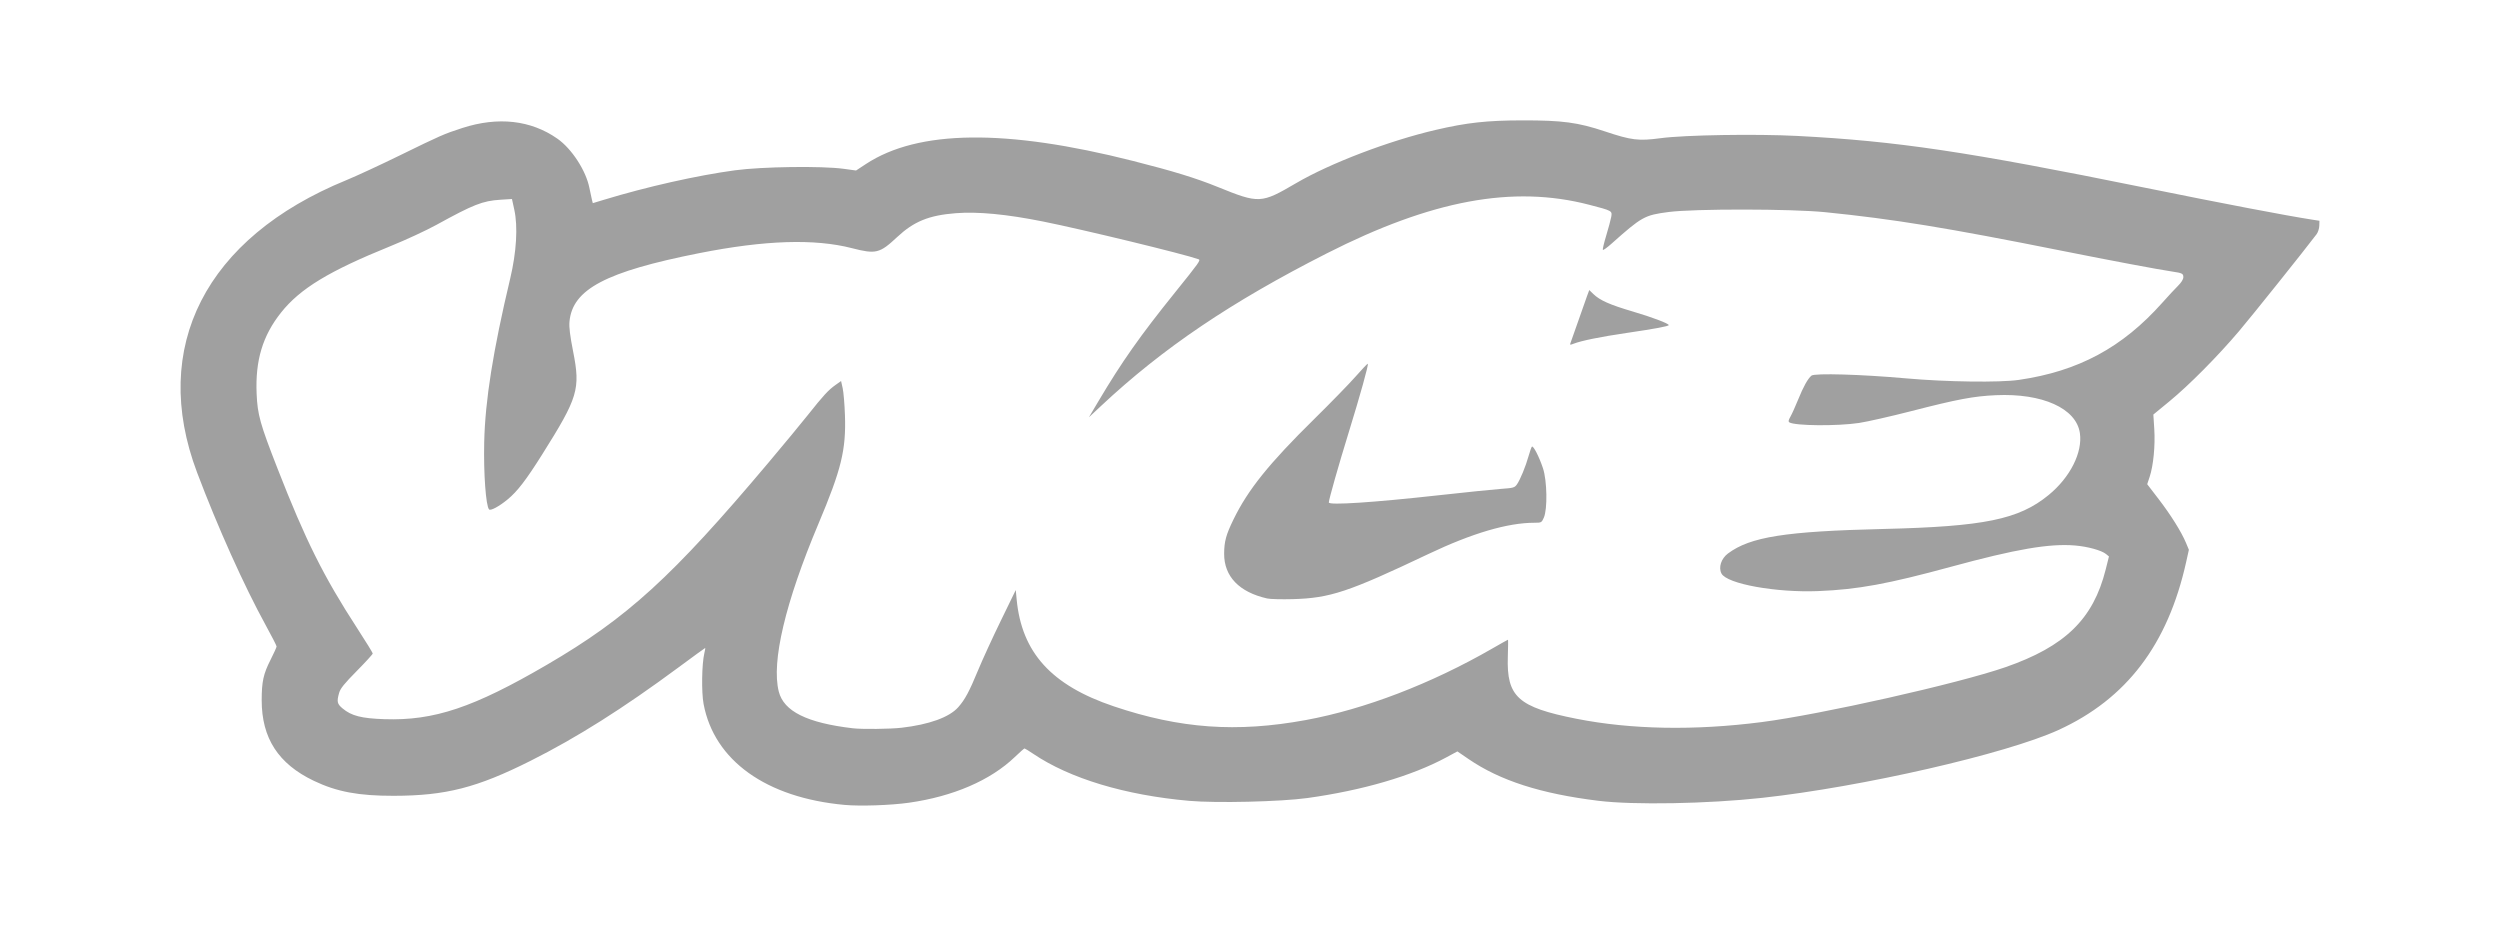
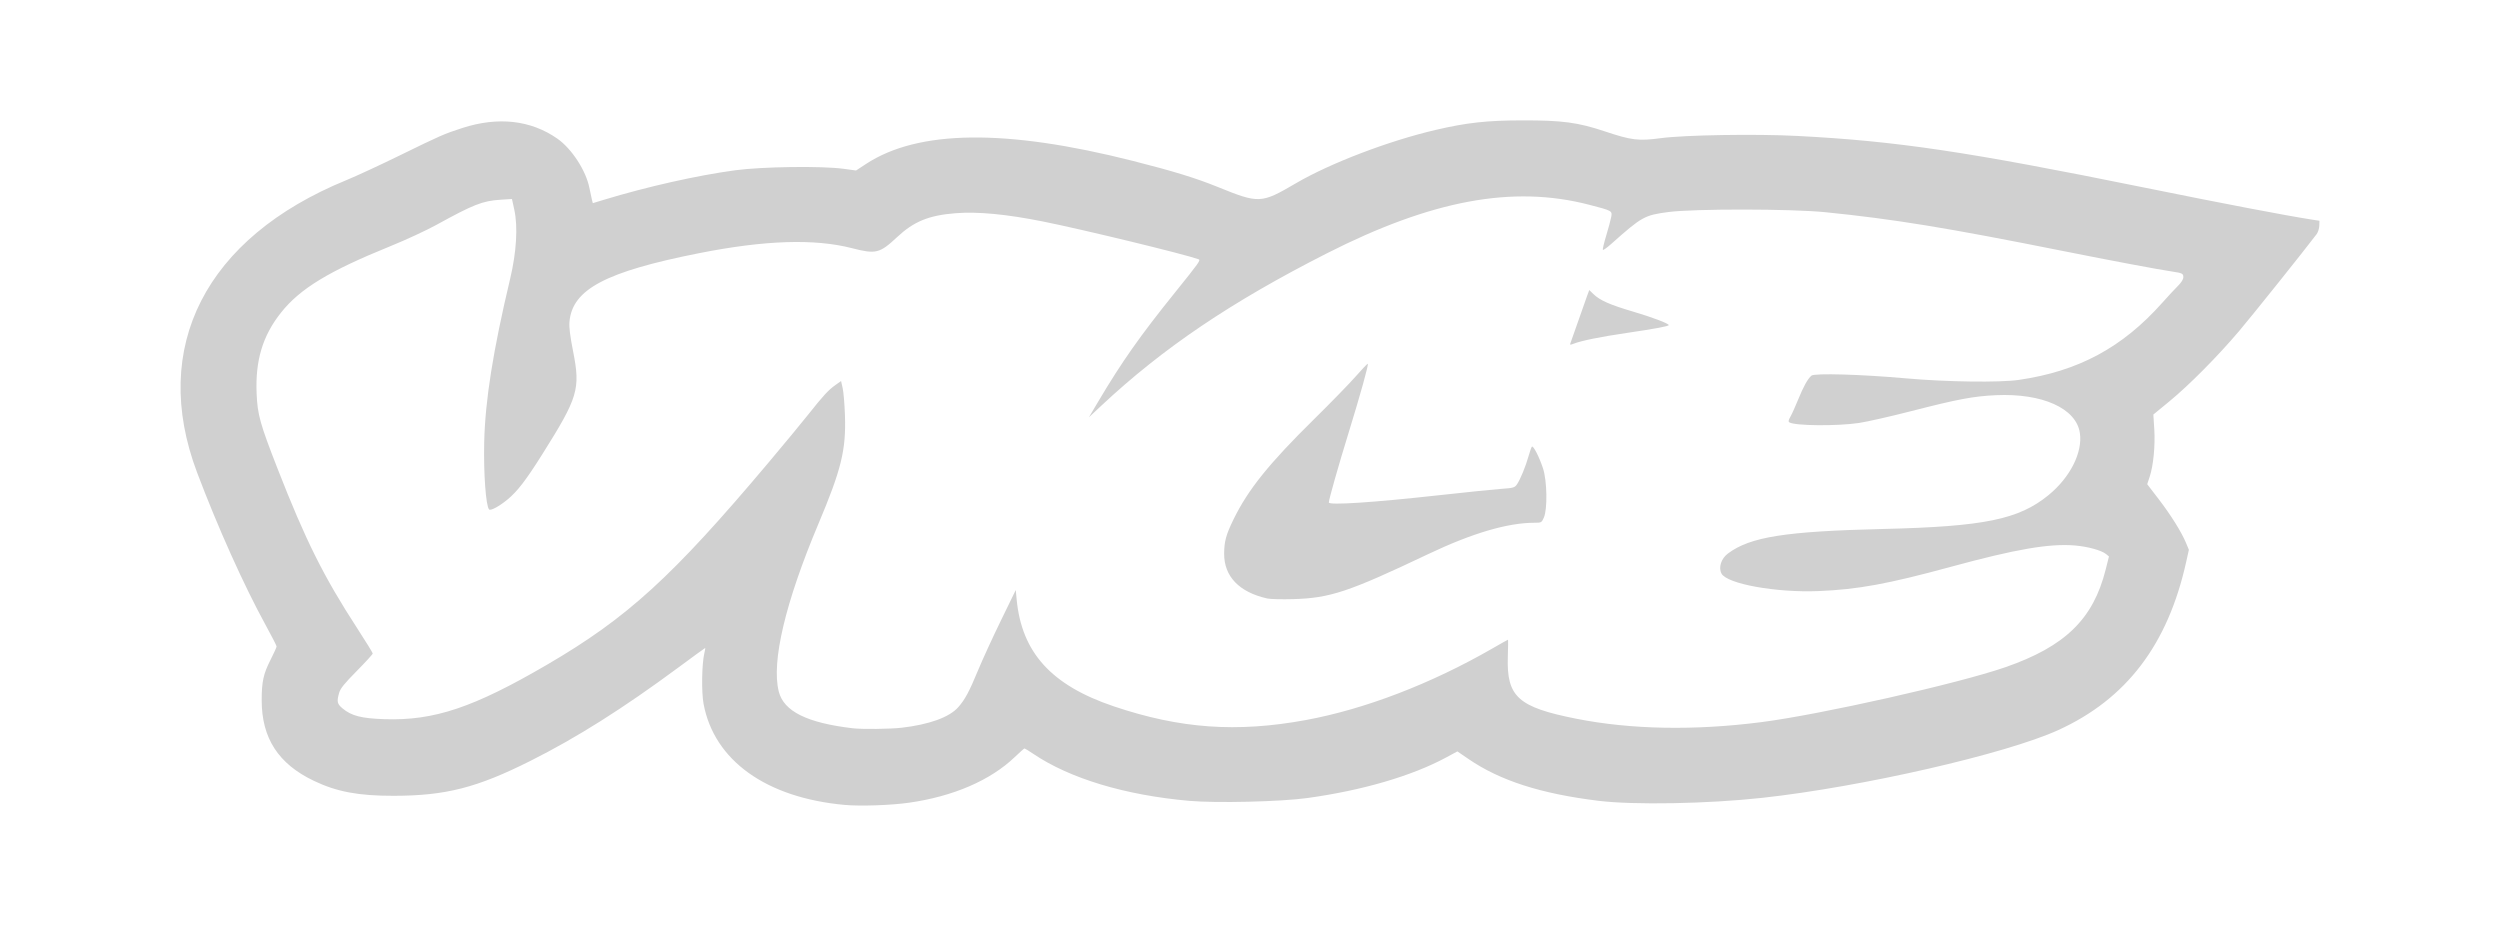
- <svg xmlns="http://www.w3.org/2000/svg" width="100%" height="100%" viewBox="0 0 540 200" version="1.1" xml:space="preserve" style="fill-rule:evenodd;clip-rule:evenodd;stroke-linejoin:round;stroke-miterlimit:1.414;">
+ <svg xmlns="http://www.w3.org/2000/svg" width="100%" height="100%" viewBox="0 0 540 200" version="1.1" xml:space="preserve" style="fill-rule:evenodd;clip-rule:evenodd;stroke-linejoin:round;stroke-miterlimit:2;">
  <g id="vice">
-     <path id="vice1" d="M182.437,173.861c-16.943,-1.548 -28.173,-9.586 -30.463,-21.806c-0.48,-2.559 -0.387,-8.669 0.167,-10.977c0.147,-0.613 0.227,-1.114 0.177,-1.114c-0.049,0 -2.635,1.882 -5.746,4.183c-12.038,8.901 -21.945,15.156 -31.983,20.195c-11.581,5.812 -18.32,7.535 -29.544,7.553c-7.616,0.011 -12.293,-0.866 -17.258,-3.239c-7.674,-3.668 -11.262,-9.213 -11.262,-17.404c0,-4.002 0.366,-5.681 1.895,-8.693c0.727,-1.434 1.323,-2.75 1.323,-2.924c0,-0.175 -1.067,-2.258 -2.371,-4.631c-4.644,-8.452 -10.347,-21.143 -14.801,-32.939c-10.23,-27.093 1.826,-50.709 32.236,-63.15c2.092,-0.855 7.291,-3.263 11.554,-5.351c8.777,-4.298 9.584,-4.651 13.505,-5.918c7.728,-2.497 14.792,-1.704 20.524,2.303c3.11,2.174 6.187,6.909 6.921,10.646c0.186,0.948 0.427,2.076 0.536,2.505l0.198,0.782l2.34,-0.711c9.381,-2.849 20.16,-5.275 28.374,-6.387c5.839,-0.791 18.727,-0.968 23.458,-0.322l2.691,0.367l2.12,-1.394c11.287,-7.42 30.217,-7.641 57.697,-0.674c8.721,2.211 13.555,3.695 18.287,5.614c8.982,3.641 9.363,3.623 16.951,-0.816c7.376,-4.315 20.022,-9.138 30.146,-11.499c6.763,-1.576 11.058,-2.048 18.747,-2.06c8.63,-0.013 11.958,0.433 17.816,2.386c5.757,1.92 7.253,2.101 12.042,1.459c5.187,-0.695 20.611,-0.947 29.522,-0.482c21.508,1.12 36.524,3.356 75.03,11.171c16.995,3.449 30.531,6.036 36.125,6.903l1.609,0.25l-0.031,1.081c-0.018,0.595 -0.281,1.413 -0.585,1.818c-2.535,3.367 -13.978,17.672 -16.747,20.936c-4.649,5.479 -10.791,11.672 -15.035,15.16l-3.477,2.859l0.199,3.141c0.226,3.563 -0.194,7.891 -1,10.318l-0.527,1.588l2.454,3.197c2.66,3.464 4.918,7.075 5.917,9.459l0.63,1.505l-0.59,2.656c-3.958,17.826 -12.885,29.562 -27.594,36.28c-11.306,5.163 -42.459,12.297 -63.984,14.651c-11.788,1.289 -27.741,1.575 -35.394,0.634c-12.425,-1.528 -21.221,-4.356 -28.018,-9.008l-2.424,-1.658l-2.403,1.297c-7.431,4.013 -18.115,7.135 -30.045,8.781c-5.747,0.792 -19.618,1.119 -25.484,0.6c-13.838,-1.225 -25.771,-4.82 -33.653,-10.14c-0.961,-0.649 -1.821,-1.18 -1.911,-1.18c-0.089,0 -1.036,0.836 -2.103,1.858c-5.268,5.046 -13.311,8.515 -22.882,9.871c-3.915,0.555 -10.502,0.778 -13.876,0.47l0,0Zm12.301,-16.669c5.954,-0.687 10.305,-2.258 12.22,-4.413c1.465,-1.647 2.397,-3.378 4.305,-7.998c0.926,-2.241 3.137,-7.058 4.913,-10.706l3.229,-6.631l0.192,2.024c1.088,11.484 7.505,18.556 20.956,23.093c14.347,4.839 26.569,5.714 41.5,2.971c12.735,-2.34 27.072,-7.84 40.292,-15.457c1.809,-1.042 3.329,-1.895 3.377,-1.895c0.049,0 0.034,1.652 -0.032,3.67c-0.283,8.657 2.196,10.9 14.807,13.399c11.802,2.338 25.537,2.588 39.987,0.728c12.854,-1.655 42.5,-8.328 52.653,-11.851c12.926,-4.487 19.006,-10.402 21.69,-21.105l0.708,-2.824l-0.624,-0.517c-0.962,-0.797 -3.959,-1.625 -6.71,-1.855c-5.53,-0.461 -12.746,0.777 -26.765,4.593c-13.708,3.732 -20.127,4.909 -28.666,5.256c-9.133,0.371 -19.751,-1.551 -20.93,-3.789c-0.689,-1.309 -0.071,-3.229 1.39,-4.322c4.823,-3.606 12.365,-4.798 33.58,-5.306c21.78,-0.522 29.234,-2.05 35.67,-7.312c4.668,-3.816 7.393,-9.213 6.773,-13.414c-0.787,-5.335 -8.103,-8.629 -18.145,-8.17c-4.835,0.221 -8.27,0.868 -18.301,3.447c-4.424,1.137 -9.492,2.286 -11.262,2.552c-4.685,0.705 -13.836,0.627 -15.039,-0.128c-0.261,-0.165 -0.203,-0.48 0.228,-1.233c0.319,-0.557 1.063,-2.205 1.653,-3.663c1.138,-2.812 2.091,-4.528 2.888,-5.2c0.673,-0.567 10.808,-0.273 20.508,0.596c8.605,0.77 20.15,0.926 24.279,0.327c12.864,-1.865 22.374,-6.981 30.999,-16.675c1.214,-1.366 2.733,-3.001 3.375,-3.633c0.731,-0.721 1.166,-1.421 1.166,-1.874c0,-0.78 -0.234,-0.901 -2.34,-1.211c-3.033,-0.446 -13.161,-2.351 -23.693,-4.458c-25.107,-5.021 -36.596,-6.895 -51.337,-8.376c-7.321,-0.736 -28.347,-0.759 -33.827,-0.037c-5.206,0.686 -5.741,0.984 -12.38,6.896c-0.898,0.8 -1.709,1.377 -1.801,1.283c-0.092,-0.094 0.231,-1.484 0.718,-3.089c0.487,-1.605 0.975,-3.418 1.084,-4.028c0.238,-1.328 0.229,-1.333 -4.795,-2.636c-16.438,-4.262 -33.958,-1.012 -56.644,10.508c-20.666,10.494 -35.373,20.429 -48.705,32.901l-2.681,2.507l2.105,-3.548c5.018,-8.456 8.985,-14.088 16.46,-23.368c5.306,-6.589 5.628,-7.041 5.126,-7.221c-3.124,-1.124 -25.003,-6.434 -33.586,-8.152c-7.899,-1.582 -14.106,-2.172 -18.879,-1.796c-5.793,0.456 -9.035,1.779 -12.649,5.161c-3.764,3.522 -4.584,3.724 -9.737,2.396c-8.107,-2.088 -18.837,-1.738 -33.034,1.077c-20.188,4.003 -27.376,7.803 -28.001,14.804c-0.107,1.198 0.117,3.027 0.788,6.424c1.609,8.155 1.082,9.908 -6.702,22.278c-3.467,5.508 -5.325,7.927 -7.429,9.669c-1.824,1.51 -3.683,2.517 -4.018,2.177c-0.694,-0.705 -1.208,-7.768 -1.057,-14.512c0.203,-9.032 1.911,-19.788 5.618,-35.372c1.356,-5.7 1.683,-11.204 0.883,-14.856l-0.506,-2.315l-2.531,0.163c-3.814,0.245 -5.781,1.019 -13.793,5.429c-2.172,1.195 -6.647,3.267 -9.945,4.603c-13.263,5.374 -19.495,9.159 -23.612,14.342c-3.974,5.003 -5.578,10.333 -5.271,17.525c0.194,4.537 0.74,6.496 4.501,16.128c6.064,15.535 9.979,23.383 17.243,34.563c1.835,2.825 3.336,5.264 3.336,5.421c0,0.157 -1.555,1.859 -3.455,3.782c-2.688,2.719 -3.533,3.768 -3.803,4.719c-0.539,1.9 -0.435,2.376 0.734,3.355c1.925,1.613 4.069,2.163 9.073,2.33c10.693,0.357 19.226,-2.503 35.1,-11.766c17.357,-10.129 27.038,-18.961 47.784,-43.593c3.305,-3.923 7.176,-8.605 8.602,-10.403c3.286,-4.144 4.39,-5.343 5.908,-6.416l1.219,-0.862l0.347,1.558c0.191,0.857 0.412,3.498 0.491,5.868c0.25,7.463 -0.773,11.648 -5.721,23.39c-7.166,17.009 -10.201,29.838 -8.575,36.256c1.083,4.276 6.109,6.769 15.992,7.933c1.99,0.235 8.075,0.168 10.531,-0.116l0,0Zm78.979,-27.92c-6.057,-1.367 -9.32,-4.759 -9.302,-9.67c0.01,-2.638 0.409,-4.099 2.028,-7.419c3.137,-6.431 7.652,-12.046 17.427,-21.67c3.586,-3.531 7.632,-7.688 8.992,-9.239c1.36,-1.55 2.522,-2.768 2.583,-2.707c0.196,0.199 -1.598,6.649 -4.142,14.894c-2.203,7.14 -4.275,14.442 -4.277,15.069c0,0.643 9.543,0.015 23.84,-1.566c5.792,-0.641 11.819,-1.256 13.394,-1.368c2.641,-0.186 2.905,-0.262 3.403,-0.975c0.707,-1.01 1.886,-3.883 2.513,-6.123c0.275,-0.981 0.594,-1.887 0.709,-2.014c0.293,-0.323 1.593,2.209 2.407,4.689c0.881,2.685 0.985,8.802 0.18,10.627c-0.476,1.08 -0.538,1.114 -2.005,1.114c-5.82,0 -13.448,2.247 -22.941,6.756c-17.276,8.206 -21.214,9.518 -29.252,9.743c-2.413,0.067 -4.914,0.003 -5.557,-0.141Zm65.52,-55.217c0.115,-0.289 0.86,-2.398 1.654,-4.687c0.794,-2.288 1.656,-4.736 1.916,-5.438l0.472,-1.278l0.905,0.875c1.399,1.35 3.566,2.31 8.487,3.758c4.148,1.221 7.776,2.59 7.776,2.934c0,0.245 -2.895,0.787 -9.059,1.695c-5.775,0.85 -9.769,1.662 -11.523,2.342c-0.749,0.291 -0.816,0.269 -0.628,-0.201Z" style="fill:#a0a0a0;fill-rule:nonzero;" />
+     <path id="vice1" d="M182.437,173.861C165.494,172.313 154.264,164.275 151.974,152.055C151.494,149.496 151.587,143.386 152.141,141.078C152.288,140.465 152.368,139.964 152.318,139.964C152.269,139.964 149.683,141.846 146.572,144.147C134.534,153.048 124.627,159.303 114.589,164.342C103.008,170.154 96.269,171.877 85.045,171.895C77.429,171.906 72.752,171.029 67.787,168.656C60.113,164.988 56.525,159.443 56.525,151.252C56.525,147.25 56.891,145.571 58.42,142.559C59.147,141.125 59.743,139.809 59.743,139.635C59.743,139.46 58.676,137.377 57.372,135.004C52.728,126.552 47.025,113.861 42.571,102.065C32.341,74.972 44.397,51.356 74.807,38.915C76.899,38.06 82.098,35.652 86.361,33.564C95.138,29.266 95.945,28.913 99.866,27.646C107.594,25.149 114.658,25.942 120.39,29.949C123.5,32.123 126.577,36.858 127.311,40.595C127.497,41.543 127.738,42.671 127.847,43.1L128.045,43.882L130.385,43.171C139.766,40.322 150.545,37.896 158.759,36.784C164.598,35.993 177.486,35.816 182.217,36.462L184.908,36.829L187.028,35.435C198.315,28.015 217.245,27.794 244.725,34.761C253.446,36.972 258.28,38.456 263.012,40.375C271.994,44.016 272.375,43.998 279.963,39.559C287.339,35.244 299.985,30.421 310.109,28.06C316.872,26.484 321.167,26.012 328.856,26C337.486,25.987 340.814,26.433 346.672,28.386C352.429,30.306 353.925,30.487 358.714,29.845C363.901,29.15 379.325,28.898 388.236,29.363C409.744,30.483 424.76,32.719 463.266,40.534C480.261,43.983 493.797,46.57 499.391,47.437L501,47.687L500.969,48.768C500.951,49.363 500.688,50.181 500.384,50.586C497.849,53.953 486.406,68.258 483.637,71.522C478.988,77.001 472.846,83.194 468.602,86.682L465.125,89.541L465.324,92.682C465.55,96.245 465.13,100.573 464.324,103L463.797,104.588L466.251,107.785C468.911,111.249 471.169,114.86 472.168,117.244L472.798,118.749L472.208,121.405C468.25,139.231 459.323,150.967 444.614,157.685C433.308,162.848 402.155,169.982 380.63,172.336C368.842,173.625 352.889,173.911 345.236,172.97C332.811,171.442 324.015,168.614 317.218,163.962L314.794,162.304L312.391,163.601C304.96,167.614 294.276,170.736 282.346,172.382C276.599,173.174 262.728,173.501 256.862,172.982C243.024,171.757 231.091,168.162 223.209,162.842C222.248,162.193 221.388,161.662 221.298,161.662C221.209,161.662 220.262,162.498 219.195,163.52C213.927,168.566 205.884,172.035 196.313,173.391C192.398,173.946 185.811,174.169 182.437,173.861ZM194.738,157.192C200.692,156.505 205.043,154.934 206.958,152.779C208.423,151.132 209.355,149.401 211.263,144.781C212.189,142.54 214.4,137.723 216.176,134.075L219.405,127.444L219.597,129.468C220.685,140.952 227.102,148.024 240.553,152.561C254.9,157.4 267.122,158.275 282.053,155.532C294.788,153.192 309.125,147.692 322.345,140.075C324.154,139.033 325.674,138.18 325.722,138.18C325.771,138.18 325.756,139.832 325.69,141.85C325.407,150.507 327.886,152.75 340.497,155.249C352.299,157.587 366.034,157.837 380.484,155.977C393.338,154.322 422.984,147.649 433.137,144.126C446.063,139.639 452.143,133.724 454.827,123.021L455.535,120.197L454.911,119.68C453.949,118.883 450.952,118.055 448.201,117.825C442.671,117.364 435.455,118.602 421.436,122.418C407.728,126.15 401.309,127.327 392.77,127.674C383.637,128.045 373.019,126.123 371.84,123.885C371.151,122.576 371.769,120.656 373.23,119.563C378.053,115.957 385.595,114.765 406.81,114.257C428.59,113.735 436.044,112.207 442.48,106.945C447.148,103.129 449.873,97.732 449.253,93.531C448.466,88.196 441.15,84.902 431.108,85.361C426.273,85.582 422.838,86.229 412.807,88.808C408.383,89.945 403.315,91.094 401.545,91.36C396.86,92.065 387.709,91.987 386.506,91.232C386.245,91.067 386.303,90.752 386.734,89.999C387.053,89.442 387.797,87.794 388.387,86.336C389.525,83.524 390.478,81.808 391.275,81.136C391.948,80.569 402.083,80.863 411.783,81.732C420.388,82.502 431.933,82.658 436.062,82.059C448.926,80.194 458.436,75.078 467.061,65.384C468.275,64.018 469.794,62.383 470.436,61.751C471.167,61.03 471.602,60.33 471.602,59.877C471.602,59.097 471.368,58.976 469.262,58.666C466.229,58.22 456.101,56.315 445.569,54.208C420.462,49.187 408.973,47.313 394.232,45.832C386.911,45.096 365.885,45.073 360.405,45.795C355.199,46.481 354.664,46.779 348.025,52.691C347.127,53.491 346.316,54.068 346.224,53.974C346.132,53.88 346.455,52.49 346.942,50.885C347.429,49.28 347.917,47.467 348.026,46.857C348.264,45.529 348.255,45.524 343.231,44.221C326.793,39.959 309.273,43.209 286.587,54.729C265.921,65.223 251.214,75.158 237.882,87.63L235.201,90.137L237.306,86.589C242.324,78.133 246.291,72.501 253.766,63.221C259.072,56.632 259.394,56.18 258.892,56C255.768,54.876 233.889,49.566 225.306,47.848C217.407,46.266 211.2,45.676 206.427,46.052C200.634,46.508 197.392,47.831 193.778,51.213C190.014,54.735 189.194,54.937 184.041,53.609C175.934,51.521 165.204,51.871 151.007,54.686C130.819,58.689 123.631,62.489 123.006,69.49C122.899,70.688 123.123,72.517 123.794,75.914C125.403,84.069 124.876,85.822 117.092,98.192C113.625,103.7 111.767,106.119 109.663,107.861C107.839,109.371 105.98,110.378 105.645,110.038C104.951,109.333 104.437,102.27 104.588,95.526C104.791,86.494 106.499,75.738 110.206,60.154C111.562,54.454 111.889,48.95 111.089,45.298L110.583,42.983L108.052,43.146C104.238,43.391 102.271,44.165 94.259,48.575C92.087,49.77 87.612,51.842 84.314,53.178C71.051,58.552 64.819,62.337 60.702,67.52C56.728,72.523 55.124,77.853 55.431,85.045C55.625,89.582 56.171,91.541 59.932,101.173C65.996,116.708 69.911,124.556 77.175,135.736C79.01,138.561 80.511,141 80.511,141.157C80.511,141.314 78.956,143.016 77.056,144.939C74.368,147.658 73.523,148.707 73.253,149.658C72.714,151.558 72.818,152.034 73.987,153.013C75.912,154.626 78.056,155.176 83.06,155.343C93.753,155.7 102.286,152.84 118.16,143.577C135.517,133.448 145.198,124.616 165.944,99.984C169.249,96.061 173.12,91.379 174.546,89.581C177.832,85.437 178.936,84.238 180.454,83.165L181.673,82.303L182.02,83.861C182.211,84.718 182.432,87.359 182.511,89.729C182.761,97.192 181.738,101.377 176.79,113.119C169.624,130.128 166.589,142.957 168.215,149.375C169.298,153.651 174.324,156.144 184.207,157.308C186.197,157.543 192.282,157.476 194.738,157.192ZM273.717,129.272C267.66,127.905 264.397,124.513 264.415,119.602C264.425,116.964 264.824,115.503 266.443,112.183C269.58,105.752 274.095,100.137 283.87,90.513C287.456,86.982 291.502,82.825 292.862,81.274C294.222,79.724 295.384,78.506 295.445,78.567C295.641,78.766 293.847,85.216 291.303,93.461C289.1,100.601 287.028,107.903 287.026,108.53C287.026,109.173 296.569,108.545 310.866,106.964C316.658,106.323 322.685,105.708 324.26,105.596C326.901,105.41 327.165,105.334 327.663,104.621C328.37,103.611 329.549,100.738 330.176,98.498C330.451,97.517 330.77,96.611 330.885,96.484C331.178,96.161 332.478,98.693 333.292,101.173C334.173,103.858 334.277,109.975 333.472,111.8C332.996,112.88 332.934,112.914 331.467,112.914C325.647,112.914 318.019,115.161 308.526,119.67C291.25,127.876 287.312,129.188 279.274,129.413C276.861,129.48 274.36,129.416 273.717,129.272ZM339.237,74.055C339.352,73.766 340.097,71.657 340.891,69.368C341.685,67.08 342.547,64.632 342.807,63.93L343.279,62.652L344.184,63.527C345.583,64.877 347.75,65.837 352.671,67.285C356.819,68.506 360.447,69.875 360.447,70.219C360.447,70.464 357.552,71.006 351.388,71.914C345.613,72.764 341.619,73.576 339.865,74.256C339.116,74.547 339.049,74.525 339.237,74.055Z" style="fill:rgb(208,208,208);fill-rule:nonzero;" />
  </g>
</svg>
